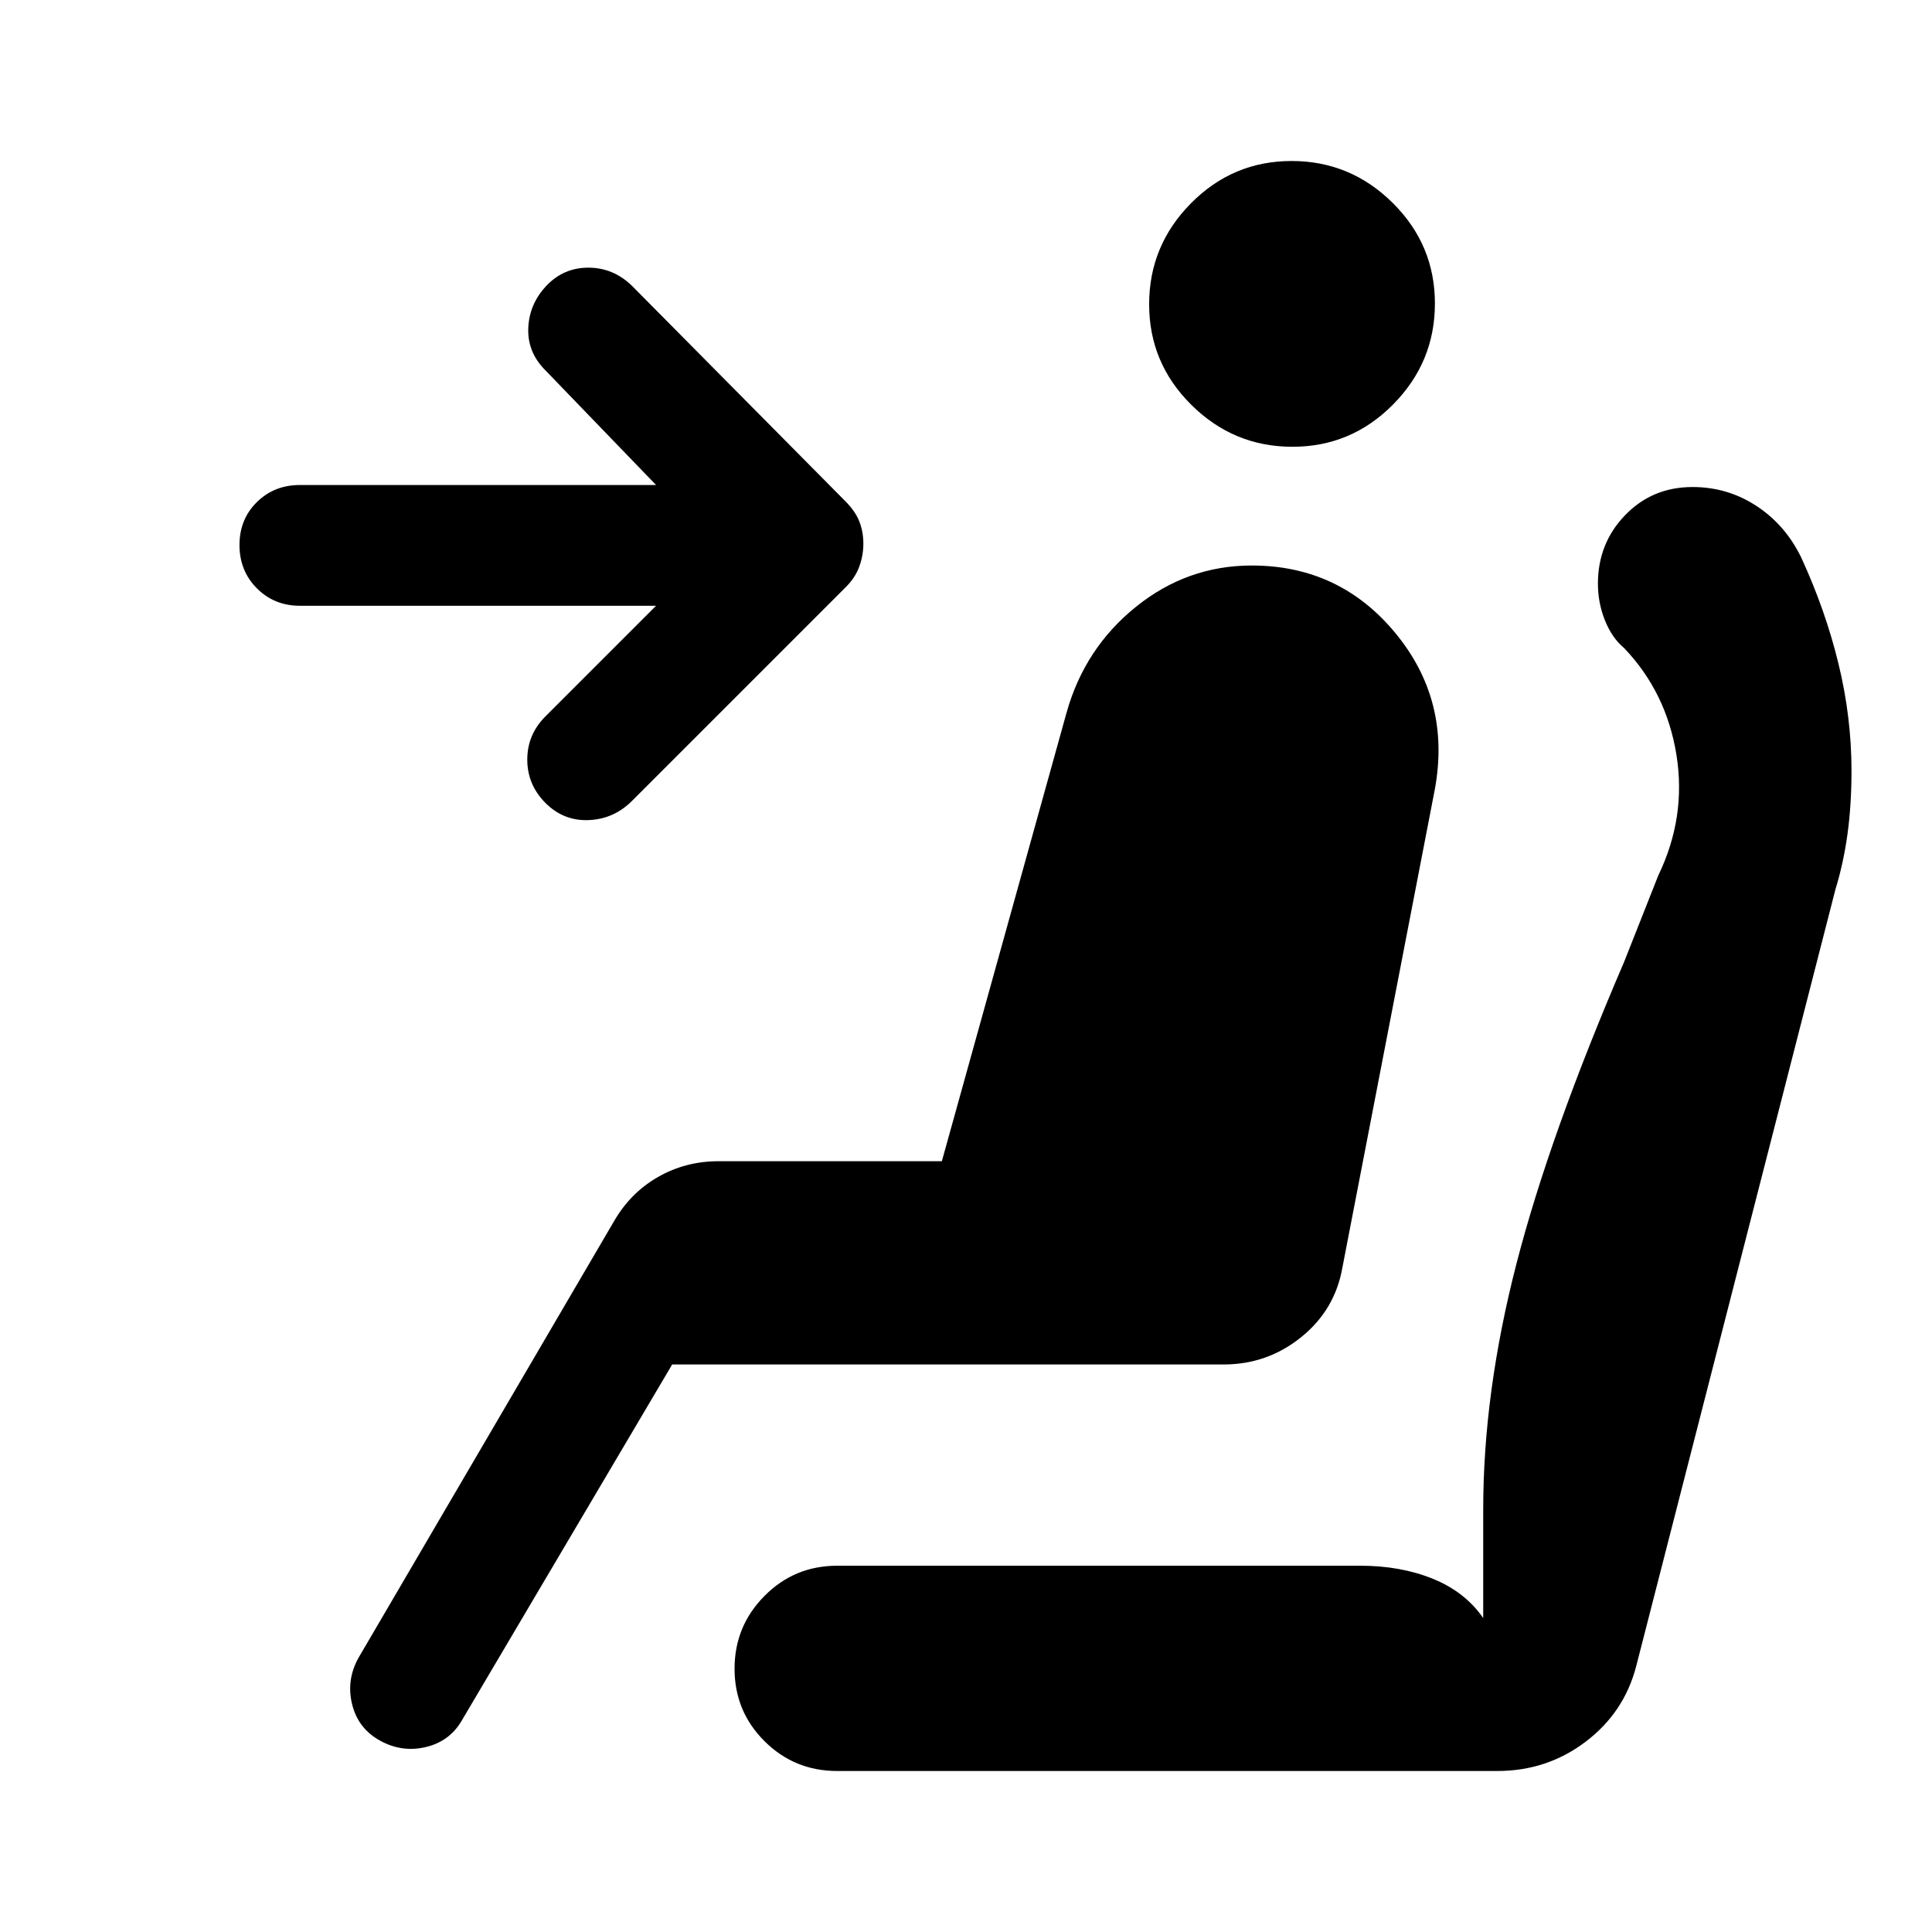
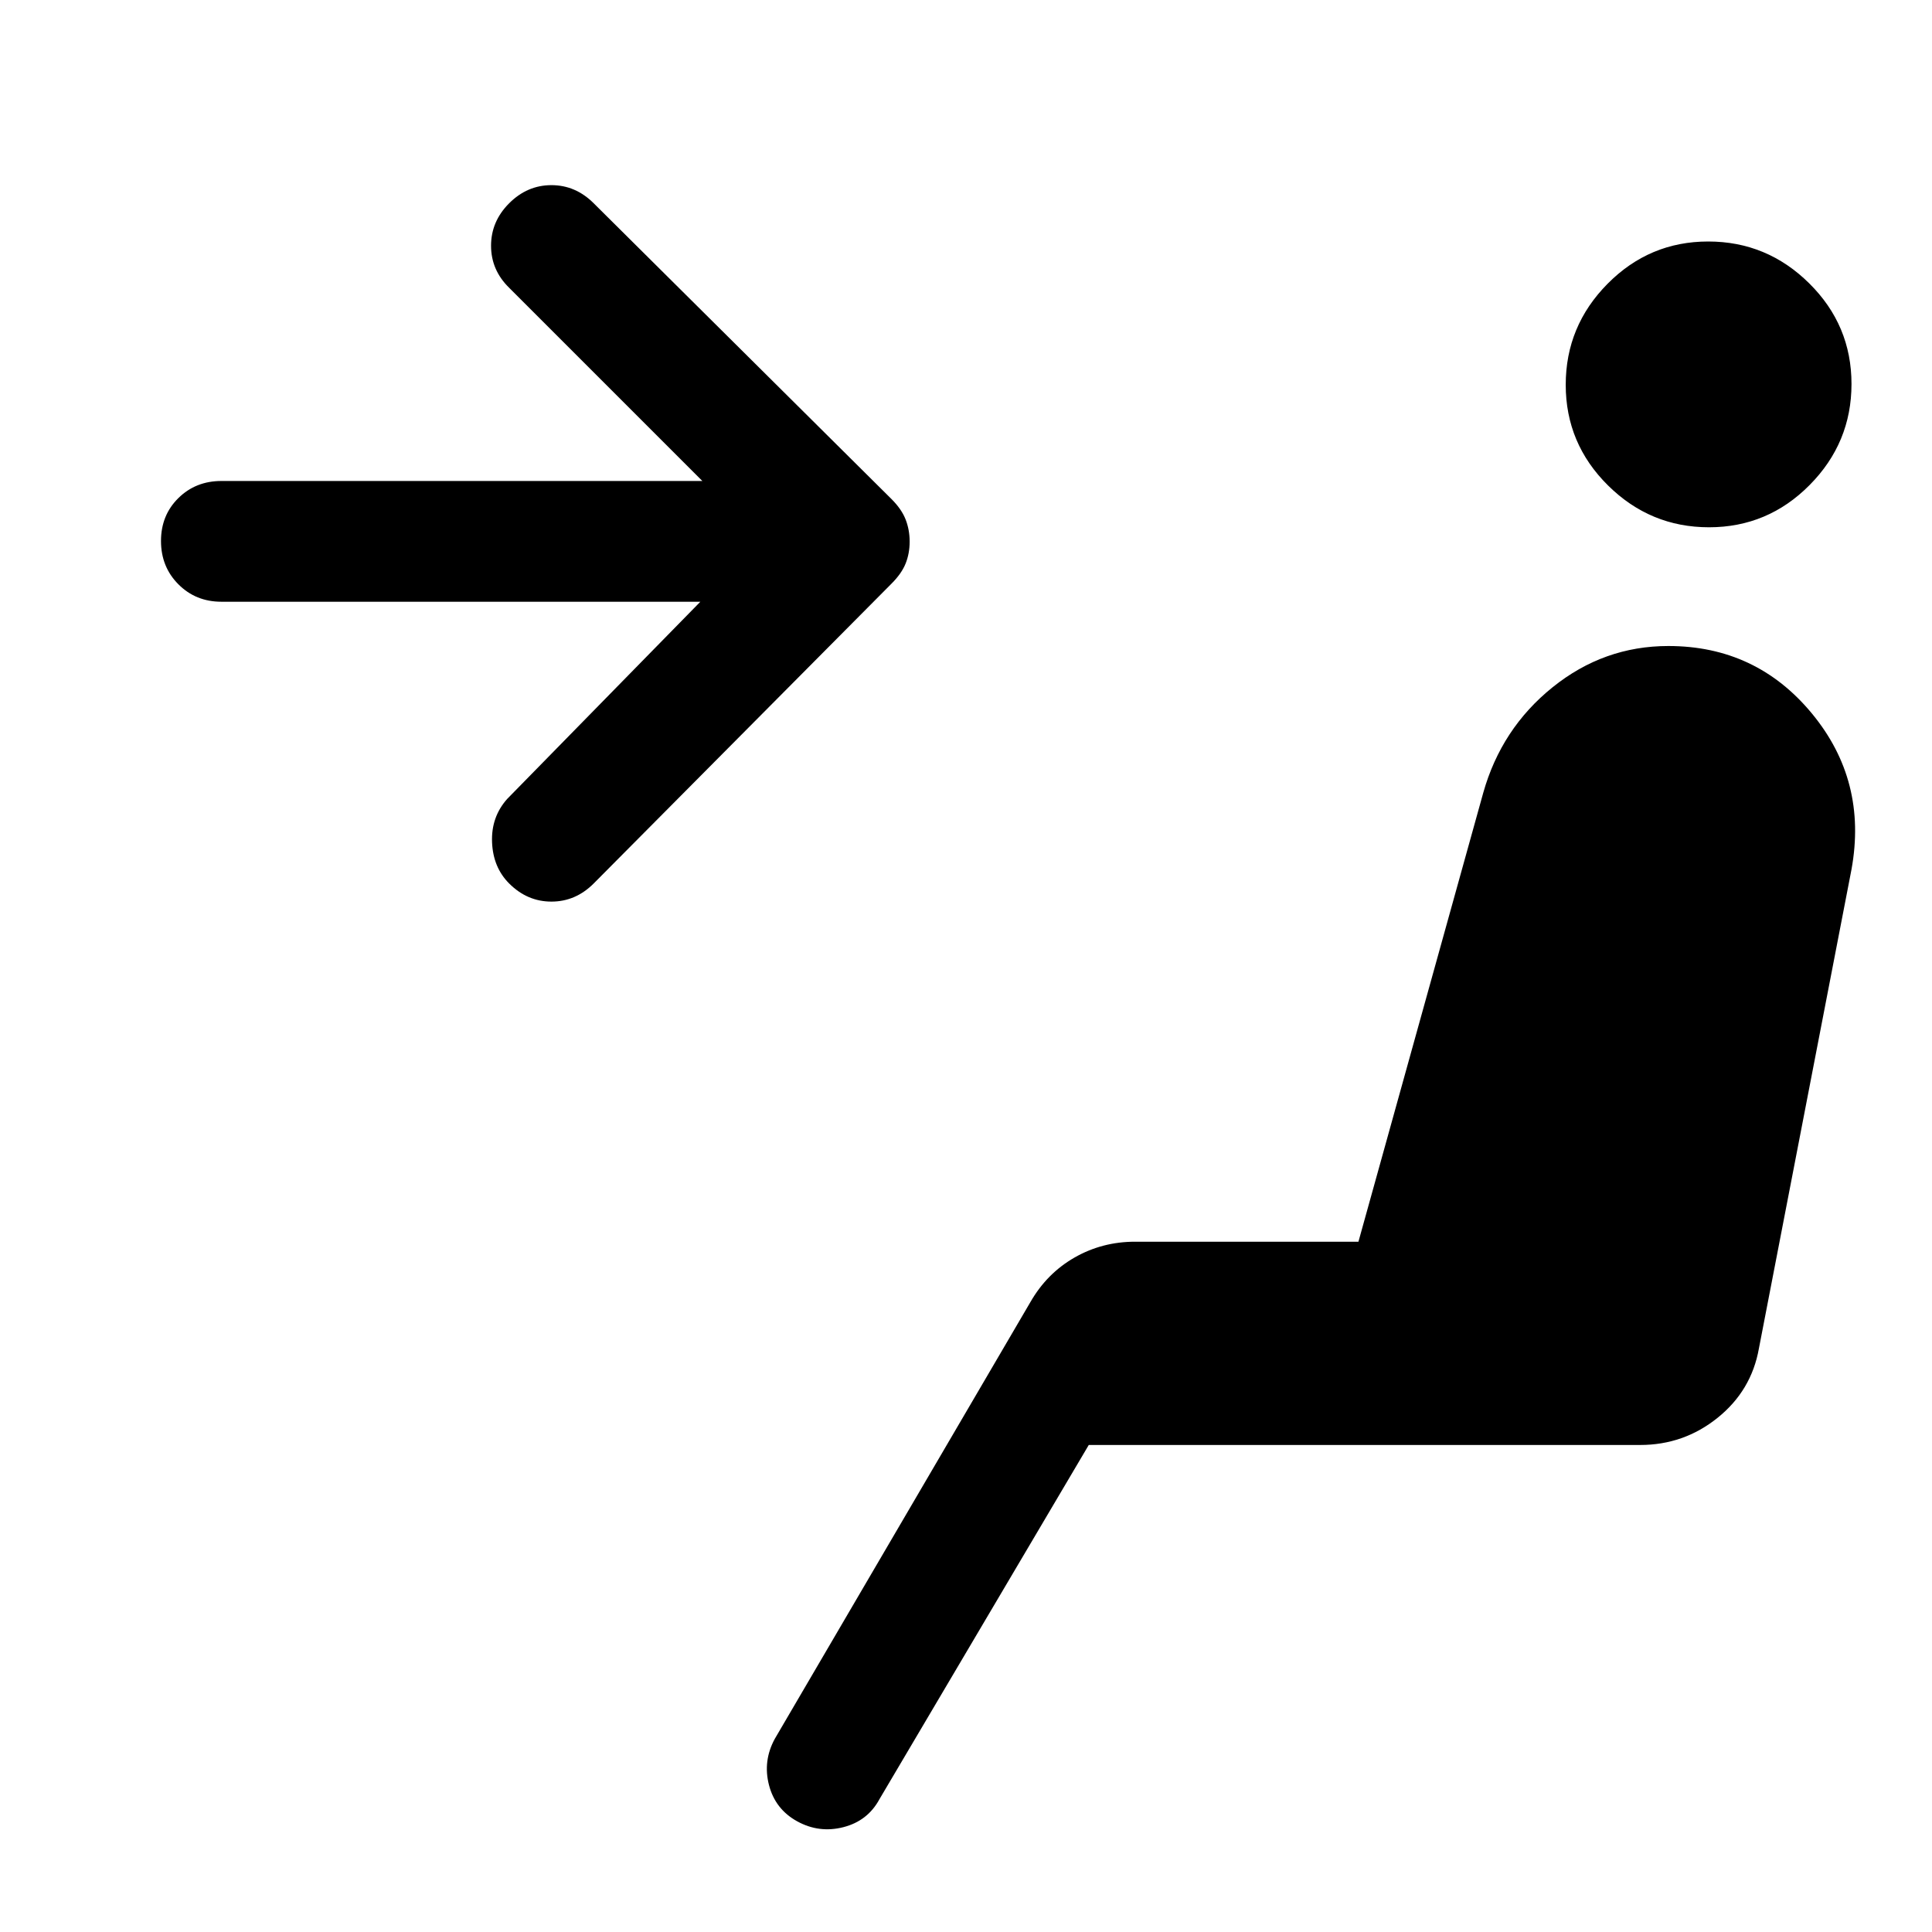
<svg xmlns="http://www.w3.org/2000/svg" width="48" height="48" viewBox="0 -960 960 960">
-   <path d="M271-561.05q-9-9.06-9-21.5 0-12.45 9-21.45l55-55H149q-12.75 0-21.37-8.68-8.63-8.67-8.63-21.5 0-12.82 8.63-21.32 8.62-8.5 21.37-8.5h177l-55-57q-9-9-8.5-21t9-21q8.5-9 20.86-9 12.37 0 21.64 9l106 107q5 5 7 10.13 2 5.14 2 11 0 5.87-2.05 11.47-2.04 5.6-6.95 10.4L314-562q-9 9-21.5 9.5t-21.5-8.55ZM642.2-738q-29.2 0-50.2-20.8-21-20.79-21-50 0-29.2 20.8-50.2 20.79-21 50-21 29.2 0 50.2 20.8 21 20.79 21 50 0 29.2-20.8 50.2-20.79 21-50 21ZM189-95q-11-6-14-18t3-23l127-217q8.17-14.25 21.91-22.13Q340.66-383 357-383h111l62-223q9-32 34.47-52.5Q589.93-679 622-679q43.6 0 71.3 33.5Q721-612 713-568l-46 238q-3.73 21-20.54 34.5Q629.66-282 608-282H334L230-106q-6 11-18 14t-23-3Zm227 15q-21.25 0-36.12-14.82-14.88-14.83-14.88-36Q365-152 379.88-167q14.87-15 36.12-15h260q20 0 36 6.5t25 19.5v-54q0-58 16.5-122T807-482l17-43q14-29 9-60t-26-53q-6-5-9.5-13.7-3.5-8.71-3.5-18.28Q794-690 807.5-704q13.5-14 33.52-14 17.42 0 31.78 9.42 14.36 9.43 22.2 25.58 12 26 18.5 52.67Q920-603.67 920-577q0 17-2 31.5t-6 27.5l-99 386q-6 23-25.17 37.5Q768.65-80 744-80H416Z" />
+   <path d="M396.11-55q-10.89-6-14-18Q379-85 385-96l127-217q8.17-14.25 21.91-22.13Q547.66-343 564-343h111l62-223q9-32 34.47-52.5Q796.93-639 829-639q43.6 0 71.3 33.5Q928-572 920-528l-46 238q-3.73 21-20.54 34.5Q836.66-242 815-242H541L437-66q-5.85 10.82-17.93 13.91Q407-49 396.11-55ZM849.2-698q-29.2 0-50.2-20.8-21-20.79-21-50 0-29.2 20.8-50.2 20.79-21 50-21 29.2 0 50.2 20.8 21 20.79 21 50 0 29.2-20.8 50.2-20.79 21-50 21ZM253-521q-8-8-8.5-20.5T252-563l96-98H110q-12.75 0-21.37-8.68-8.63-8.67-8.63-21.5 0-12.82 8.63-21.32Q97.25-721 110-721h239l-96-96q-9-8.8-9-20.9 0-12.1 9-21.1 9-9 21-9t21 9l148 147q5 5 7 10.13 2 5.14 2 11 0 5.87-2 10.87-2 5-7 10L295-521q-9 9-21 9t-21-9Z" />
</svg>
